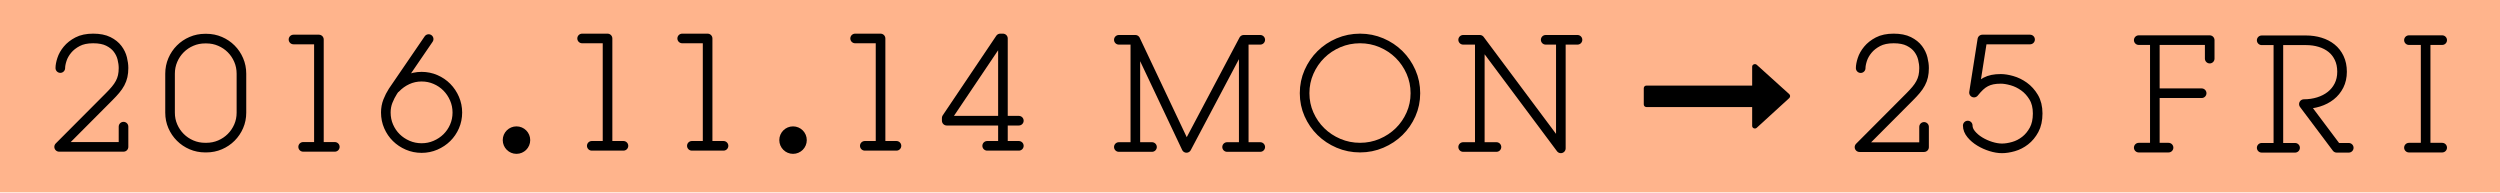
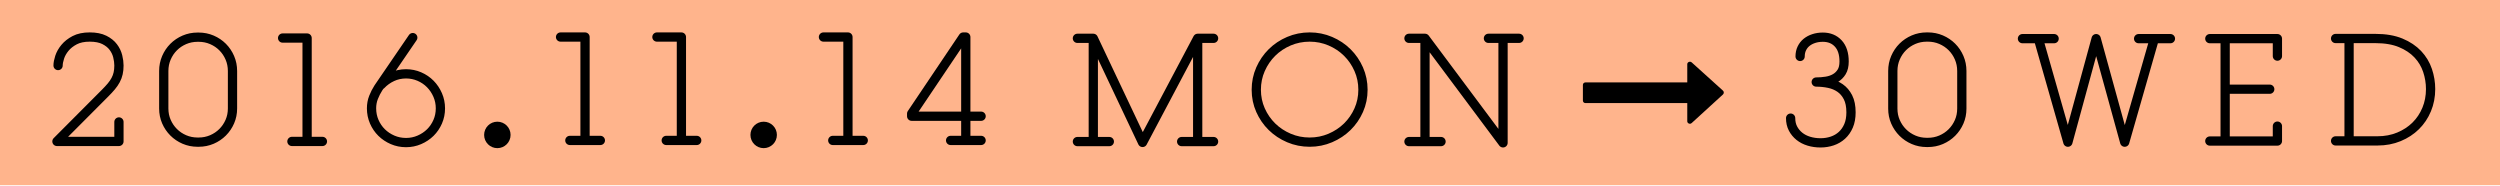
- <svg xmlns="http://www.w3.org/2000/svg" width="1300px" height="100px" viewBox="0 0 1300 100" version="1.1">
+ <svg xmlns="http://www.w3.org/2000/svg" width="1350px" height="100px" viewBox="0 0 1350 100" version="1.1">
  <g stroke="none" stroke-width="1" fill="none" fill-rule="evenodd">
-     <rect fill="#FFB48C" x="0" y="0" width="1300" height="100" />
+     <rect fill="#FFB48C" x="0" y="0" width="1350" height="100" />
    <path d="M64.228,65.853 L64.228,76.37 L30.747,76.37 L56.728,50.311 C58.016,49.022 59.138,47.811 60.091,46.677 C61.045,45.543 61.831,44.396 62.45,43.236 C63.068,42.076 63.519,40.865 63.803,39.602 C64.086,38.339 64.228,36.934 64.228,35.388 C64.228,33.841 64.009,32.179 63.571,30.4 C63.133,28.622 62.334,26.959 61.174,25.413 C60.014,23.866 58.403,22.577 56.341,21.546 C54.279,20.515 51.65,20 48.454,20 C45.206,20 42.5,20.567 40.335,21.701 C38.17,22.835 36.417,24.214 35.077,25.838 C33.737,27.462 32.783,29.15 32.216,30.903 C31.649,32.655 31.365,34.15 31.365,35.388 C31.365,34.15 31.649,32.655 32.216,30.903 C32.783,29.15 33.737,27.462 35.077,25.838 C36.417,24.214 38.17,22.835 40.335,21.701 C42.5,20.567 45.206,20 48.454,20 C51.65,20 54.279,20.515 56.341,21.546 C58.403,22.577 60.014,23.866 61.174,25.413 C62.334,26.959 63.133,28.622 63.571,30.4 C64.009,32.179 64.228,33.841 64.228,35.388 C64.228,36.934 64.086,38.339 63.803,39.602 C63.519,40.865 63.068,42.076 62.45,43.236 C61.831,44.396 61.045,45.543 60.091,46.677 C59.138,47.811 58.016,49.022 56.728,50.311 L30.747,76.37 L64.228,76.37 L64.228,65.853 Z M106.679,20.077 L107.298,20.077 C109.824,20.077 112.195,20.554 114.412,21.508 C116.629,22.462 118.562,23.763 120.211,25.413 C121.861,27.062 123.162,28.995 124.116,31.212 C125.07,33.429 125.547,35.8 125.547,38.326 L125.547,58.585 C125.547,61.111 125.07,63.469 124.116,65.66 C123.162,67.851 121.861,69.771 120.211,71.421 C118.562,73.07 116.629,74.372 114.412,75.326 C112.195,76.279 109.824,76.756 107.298,76.756 L106.679,76.756 C104.153,76.756 101.782,76.279 99.566,75.326 C97.349,74.372 95.416,73.07 93.766,71.421 C92.117,69.771 90.815,67.851 89.861,65.66 C88.908,63.469 88.431,61.111 88.431,58.585 L88.431,38.326 C88.431,35.8 88.908,33.429 89.861,31.212 C90.815,28.995 92.117,27.062 93.766,25.413 C95.416,23.763 97.349,22.462 99.566,21.508 C101.782,20.554 104.153,20.077 106.679,20.077 L106.679,20.077 Z M106.679,20.077 L107.298,20.077 C109.824,20.077 112.195,20.554 114.412,21.508 C116.629,22.462 118.562,23.763 120.211,25.413 C121.861,27.062 123.162,28.995 124.116,31.212 C125.07,33.429 125.547,35.8 125.547,38.326 L125.547,58.585 C125.547,61.111 125.07,63.469 124.116,65.66 C123.162,67.851 121.861,69.771 120.211,71.421 C118.562,73.07 116.629,74.372 114.412,75.326 C112.195,76.279 109.824,76.756 107.298,76.756 L106.679,76.756 C104.153,76.756 101.782,76.279 99.566,75.326 C97.349,74.372 95.416,73.07 93.766,71.421 C92.117,69.771 90.815,67.851 89.861,65.66 C88.908,63.469 88.431,61.111 88.431,58.585 L88.431,38.326 C88.431,35.8 88.908,33.429 89.861,31.212 C90.815,28.995 92.117,27.062 93.766,25.413 C95.416,23.763 97.349,22.462 99.566,21.508 C101.782,20.554 104.153,20.077 106.679,20.077 L106.679,20.077 Z M157.636,76.37 L165.833,76.37 L165.833,20.541 L152.61,20.541 L165.833,20.541 L165.833,76.37 L174.106,76.37 L157.636,76.37 Z M205.732,45.826 C207.433,44.022 209.444,42.579 211.763,41.496 C214.083,40.414 216.583,39.872 219.264,39.872 C221.79,39.872 224.187,40.362 226.455,41.342 C228.723,42.321 230.695,43.661 232.37,45.362 C234.046,47.064 235.373,49.048 236.353,51.316 C237.332,53.585 237.822,55.982 237.822,58.508 C237.822,61.085 237.332,63.495 236.353,65.737 C235.373,67.98 234.046,69.926 232.37,71.575 C230.695,73.225 228.723,74.54 226.455,75.519 C224.187,76.498 221.79,76.988 219.264,76.988 C216.686,76.988 214.264,76.498 211.995,75.519 C209.727,74.54 207.756,73.225 206.08,71.575 C204.405,69.926 203.077,67.98 202.098,65.737 C201.118,63.495 200.629,61.085 200.629,58.508 C200.629,56.394 200.99,54.422 201.711,52.592 C202.433,50.762 203.309,49.048 204.34,47.45 L222.898,20.309 L204.34,47.45 C203.309,49.048 202.433,50.762 201.711,52.592 C200.99,54.422 200.629,56.394 200.629,58.508 C200.629,61.085 201.118,63.495 202.098,65.737 C203.077,67.98 204.405,69.926 206.08,71.575 C207.756,73.225 209.727,74.54 211.995,75.519 C214.264,76.498 216.686,76.988 219.264,76.988 C221.79,76.988 224.187,76.498 226.455,75.519 C228.723,74.54 230.695,73.225 232.37,71.575 C234.046,69.926 235.373,67.98 236.353,65.737 C237.332,63.495 237.822,61.085 237.822,58.508 C237.822,55.982 237.332,53.585 236.353,51.316 C235.373,49.048 234.046,47.064 232.37,45.362 C230.695,43.661 228.723,42.321 226.455,41.342 C224.187,40.362 221.79,39.872 219.264,39.872 C216.583,39.872 214.083,40.414 211.763,41.496 C209.444,42.579 207.433,44.022 205.732,45.826 L205.732,45.826 Z" stroke="#000000" stroke-width="5" stroke-linecap="round" stroke-linejoin="round" />
    <ellipse fill="#000000" cx="268.571" cy="72.857" rx="7.143" ry="7.143" />
    <ellipse fill="#000000" cx="412.381" cy="72.857" rx="7.143" ry="7.143" />
    <path d="M307.723,75.828 L315.92,75.828 L315.92,20 L302.697,20 L315.92,20 L315.92,75.828 L324.193,75.828 L307.723,75.828 Z M359.763,75.828 L367.959,75.828 L367.959,20 L354.737,20 L367.959,20 L367.959,75.828 L376.233,75.828 L359.763,75.828 Z" id="11" stroke="#000000" stroke-width="5" stroke-linecap="round" stroke-linejoin="round" />
-     <path d="M449.691,75.828 L457.888,75.828 L457.888,20 L444.665,20 L457.888,20 L457.888,75.828 L466.161,75.828 L449.691,75.828 Z M513.329,75.828 L529.799,75.828 L521.526,75.828 L521.526,20 L520.134,20 L492.297,61.369 L492.297,62.76 L529.799,62.76 L492.297,62.76 L492.297,61.369 L520.134,20 L521.526,20 L521.526,75.828 L513.329,75.828 Z" stroke="#000000" stroke-width="5" stroke-linecap="round" stroke-linejoin="round" />
+     <path d="M449.691,75.828 L457.888,75.828 L457.888,20 L444.665,20 L457.888,20 L457.888,75.828 L466.161,75.828 L449.691,75.828 Z M513.329,75.828 L529.799,75.828 L521.526,75.828 L521.526,20 L520.134,20 L492.297,61.369 L492.297,62.76 L529.799,62.76 L492.297,62.76 L492.297,61.369 L520.134,20 L521.526,20 L521.526,75.828 L513.329,75.828 Z" id="14" stroke="#000000" stroke-width="5" stroke-linecap="round" stroke-linejoin="round" />
    <path d="M581.796,76.447 L590.379,76.447 L590.379,20.696 L581.796,20.696 L590.379,20.696 L616.979,76.911 L646.749,20.696 L655.332,20.696 L646.749,20.696 L646.749,76.447 L655.332,76.447 L638.089,76.447 L646.749,76.447 L646.749,20.696 L616.979,76.911 L590.379,20.696 L590.379,76.447 L599.04,76.447 L581.796,76.447 Z M707.236,76.756 C711.154,76.756 714.865,76.009 718.371,74.514 C721.876,73.019 724.931,70.996 727.534,68.444 C730.137,65.892 732.199,62.902 733.72,59.474 C735.241,56.046 736.001,52.373 736.001,48.455 C736.001,44.538 735.241,40.852 733.72,37.398 C732.199,33.944 730.137,30.929 727.534,28.351 C724.931,25.774 721.876,23.737 718.371,22.242 C714.865,20.747 711.154,20 707.236,20 C703.267,20 699.529,20.747 696.024,22.242 C692.519,23.737 689.464,25.774 686.861,28.351 C684.258,30.929 682.196,33.944 680.675,37.398 C679.154,40.852 678.394,44.538 678.394,48.455 C678.394,52.373 679.154,56.046 680.675,59.474 C682.196,62.902 684.258,65.892 686.861,68.444 C689.464,70.996 692.519,73.019 696.024,74.514 C699.529,76.009 703.267,76.756 707.236,76.756 L707.236,76.756 Z M760.838,76.447 L769.498,76.447 L769.498,20.696 L760.838,20.696 L769.498,20.696 L811.64,77.143 L811.64,20.696 L803.753,20.696 L820.3,20.696 L811.64,20.696 L811.64,77.143 L769.498,20.696 L769.498,76.447 L778.158,76.447 L760.838,76.447 Z" stroke="#000000" stroke-width="5" stroke-linecap="round" stroke-linejoin="round" />
    <path d="M930.412,48.952 L913.504,33.684 C913.034,33.306 912.52,33.234 911.962,33.466 C911.405,33.699 911.125,34.121 911.125,34.732 L911.125,44.503 L856.171,44.503 C855.76,44.503 855.422,44.634 855.158,44.895 C854.894,45.157 854.762,45.492 854.762,45.899 L854.762,54.274 C854.762,54.681 854.894,55.015 855.158,55.277 C855.422,55.538 855.76,55.669 856.171,55.669 L911.126,55.669 L911.126,65.44 C911.126,66.023 911.406,66.444 911.963,66.705 C912.521,66.939 913.035,66.85 913.504,66.444 L930.413,51.001 C930.707,50.71 930.853,50.362 930.853,49.954 C930.853,49.577 930.706,49.243 930.412,48.952 L930.412,48.952 Z" fill="#000000" />
-     <path d="M1000.51,65.978 L1000.51,76.523 L966.937,76.523 L992.989,50.393 C994.281,49.101 995.405,47.887 996.361,46.749 C997.318,45.612 998.106,44.462 998.726,43.299 C999.347,42.136 999.799,40.921 1000.083,39.655 C1000.367,38.389 1000.51,36.98 1000.51,35.429 C1000.51,33.879 1000.29,32.212 999.85,30.428 C999.411,28.645 998.61,26.978 997.447,25.427 C996.284,23.877 994.669,22.584 992.601,21.551 C990.533,20.517 987.897,20 984.693,20 C981.436,20 978.722,20.569 976.551,21.706 C974.38,22.843 972.623,24.226 971.279,25.854 C969.935,27.482 968.979,29.175 968.41,30.932 C967.842,32.69 967.557,34.189 967.557,35.429 C967.557,34.189 967.842,32.69 968.41,30.932 C968.979,29.175 969.935,27.482 971.279,25.854 C972.623,24.226 974.38,22.843 976.551,21.706 C978.722,20.569 981.436,20 984.693,20 C987.897,20 990.533,20.517 992.601,21.551 C994.669,22.584 996.284,23.877 997.447,25.427 C998.61,26.978 999.411,28.645 999.85,30.428 C1000.29,32.212 1000.51,33.879 1000.51,35.429 C1000.51,36.98 1000.367,38.389 1000.083,39.655 C999.799,40.921 999.347,42.136 998.726,43.299 C998.106,44.462 997.318,45.612 996.361,46.749 C995.405,47.887 994.281,49.101 992.989,50.393 L966.937,76.523 L1000.51,76.523 L1000.51,65.978 Z M1023.227,65.28 C1023.227,66.831 1023.822,68.33 1025.01,69.777 C1026.199,71.224 1027.685,72.491 1029.469,73.576 C1031.252,74.662 1033.177,75.528 1035.245,76.174 C1037.313,76.82 1039.251,77.143 1041.06,77.143 C1042.869,77.143 1044.859,76.833 1047.03,76.212 C1049.201,75.592 1051.217,74.558 1053.078,73.111 C1054.939,71.664 1056.489,69.79 1057.73,67.49 C1058.97,65.19 1059.591,62.36 1059.591,59 C1059.591,55.692 1058.906,52.888 1057.536,50.587 C1056.166,48.287 1054.486,46.426 1052.496,45.005 C1050.506,43.583 1048.413,42.563 1046.216,41.942 C1044.019,41.322 1042.094,41.012 1040.44,41.012 C1038.786,41.012 1037.325,41.141 1036.059,41.399 C1034.793,41.658 1033.617,42.071 1032.531,42.64 C1031.446,43.209 1030.425,43.945 1029.469,44.85 C1028.512,45.754 1027.517,46.853 1026.484,48.145 L1030.825,20.543 L1055.637,20.543 L1030.825,20.543 L1026.484,48.145 C1027.517,46.853 1028.512,45.754 1029.469,44.85 C1030.425,43.945 1031.446,43.209 1032.531,42.64 C1033.617,42.071 1034.793,41.658 1036.059,41.399 C1037.325,41.141 1038.786,41.012 1040.44,41.012 C1042.094,41.012 1044.019,41.322 1046.216,41.942 C1048.413,42.563 1050.506,43.583 1052.496,45.005 C1054.486,46.426 1056.166,48.287 1057.536,50.587 C1058.906,52.888 1059.591,55.692 1059.591,59 C1059.591,62.36 1058.97,65.19 1057.73,67.49 C1056.489,69.79 1054.939,71.664 1053.078,73.111 C1051.217,74.558 1049.201,75.592 1047.03,76.212 C1044.859,76.833 1042.869,77.143 1041.06,77.143 C1039.251,77.143 1037.313,76.82 1035.245,76.174 C1033.177,75.528 1031.252,74.662 1029.469,73.576 C1027.685,72.491 1026.199,71.224 1025.01,69.777 C1023.822,68.33 1023.227,66.831 1023.227,65.28 L1023.227,65.28 Z" stroke="#000000" stroke-width="5" stroke-linecap="round" stroke-linejoin="round" />
-     <path d="M1112.141,76.773 L1120.515,76.773 L1120.515,20.87 L1112.141,20.87 L1149.047,20.87 L1149.047,30.485 L1149.047,20.87 L1120.515,20.87 L1120.515,48.473 L1144.861,48.473 L1120.515,48.473 L1120.515,76.773 L1127.648,76.773 L1112.141,76.773 Z M1221.355,76.85 L1215.074,76.85 L1198.017,54.133 C1200.705,54.133 1203.25,53.758 1205.654,53.008 C1208.058,52.259 1210.164,51.173 1211.973,49.752 C1213.782,48.33 1215.217,46.573 1216.276,44.48 C1217.336,42.386 1217.866,39.996 1217.866,37.308 C1217.866,34.62 1217.375,32.242 1216.392,30.174 C1215.41,28.107 1214.079,26.401 1212.399,25.057 C1210.72,23.713 1208.742,22.692 1206.468,21.995 C1204.194,21.297 1201.764,20.948 1199.18,20.948 L1184.758,20.948 L1184.758,76.85 L1193.442,76.85 L1176.075,76.85 L1184.758,76.85 L1184.758,20.948 L1176.075,20.948 L1199.18,20.948 C1201.764,20.948 1204.194,21.297 1206.468,21.995 C1208.742,22.692 1210.72,23.713 1212.399,25.057 C1214.079,26.401 1215.41,28.107 1216.392,30.174 C1217.375,32.242 1217.866,34.62 1217.866,37.308 C1217.866,39.996 1217.336,42.386 1216.276,44.48 C1215.217,46.573 1213.782,48.33 1211.973,49.752 C1210.164,51.173 1208.058,52.259 1205.654,53.008 C1203.25,53.758 1200.705,54.133 1198.017,54.133 L1215.074,76.85 L1221.355,76.85 Z M1269.936,76.773 L1252.646,76.773 L1261.33,76.773 L1261.33,20.87 L1252.646,20.87 L1269.936,20.87 L1261.33,20.87 L1261.33,76.773 L1269.936,76.773 Z" stroke="#000000" stroke-width="5" stroke-linecap="round" stroke-linejoin="round" />
+     <path d="M966.937,63.787 C966.937,65.909 967.364,67.785 968.218,69.415 C969.072,71.046 970.224,72.443 971.673,73.608 C973.122,74.772 974.83,75.652 976.797,76.247 C978.764,76.842 980.86,77.14 983.085,77.14 C985.311,77.14 987.42,76.804 989.413,76.131 C991.405,75.458 993.152,74.436 994.653,73.064 C996.154,71.693 997.345,69.985 998.224,67.94 C999.104,65.896 999.544,63.476 999.544,60.681 C999.544,57.369 999.001,54.651 997.914,52.529 C996.827,50.407 995.404,48.738 993.644,47.522 C991.884,46.306 989.879,45.465 987.627,44.999 C985.376,44.533 983.085,44.3 980.756,44.3 C982.568,44.3 984.379,44.158 986.191,43.873 C988.002,43.588 989.62,43.032 991.043,42.204 C992.466,41.376 993.618,40.25 994.498,38.827 C995.378,37.403 995.818,35.527 995.818,33.198 C995.818,29.006 994.77,25.771 992.673,23.494 C990.577,21.216 987.795,20.078 984.328,20.078 C982.568,20.078 980.937,20.323 979.437,20.815 C977.936,21.307 976.642,21.993 975.555,22.873 C974.468,23.752 973.614,24.839 972.993,26.133 C972.372,27.427 972.061,28.876 972.061,30.481 C972.061,28.876 972.372,27.427 972.993,26.133 C973.614,24.839 974.468,23.752 975.555,22.873 C976.642,21.993 977.936,21.307 979.437,20.815 C980.937,20.323 982.568,20.078 984.328,20.078 C987.795,20.078 990.577,21.216 992.673,23.494 C994.77,25.771 995.818,29.006 995.818,33.198 C995.818,35.527 995.378,37.403 994.498,38.827 C993.618,40.25 992.466,41.376 991.043,42.204 C989.62,43.032 988.002,43.588 986.191,43.873 C984.379,44.158 982.568,44.3 980.756,44.3 C983.085,44.3 985.376,44.533 987.627,44.999 C989.879,45.465 991.884,46.306 993.644,47.522 C995.404,48.738 996.827,50.407 997.914,52.529 C999.001,54.651 999.544,57.369 999.544,60.681 C999.544,63.476 999.104,65.896 998.224,67.94 C997.345,69.985 996.154,71.693 994.653,73.064 C993.152,74.436 991.405,75.458 989.413,76.131 C987.42,76.804 985.311,77.14 983.085,77.14 C980.86,77.14 978.764,76.842 976.797,76.247 C974.83,75.652 973.122,74.772 971.673,73.608 C970.224,72.443 969.072,71.046 968.218,69.415 C967.364,67.785 966.937,65.909 966.937,63.787 Z M1040.441,20 L1041.062,20 C1043.598,20 1045.979,20.479 1048.205,21.436 C1050.43,22.394 1052.371,23.701 1054.027,25.357 C1055.684,27.013 1056.99,28.954 1057.948,31.18 C1058.905,33.405 1059.384,35.786 1059.384,38.322 L1059.384,58.663 C1059.384,61.199 1058.905,63.567 1057.948,65.766 C1056.99,67.966 1055.684,69.894 1054.027,71.55 C1052.371,73.206 1050.43,74.513 1048.205,75.471 C1045.979,76.428 1043.598,76.907 1041.062,76.907 L1040.441,76.907 C1037.905,76.907 1035.524,76.428 1033.299,75.471 C1031.073,74.513 1029.132,73.206 1027.476,71.55 C1025.82,69.894 1024.513,67.966 1023.555,65.766 C1022.598,63.567 1022.119,61.199 1022.119,58.663 L1022.119,38.322 C1022.119,35.786 1022.598,33.405 1023.555,31.18 C1024.513,28.954 1025.82,27.013 1027.476,25.357 C1029.132,23.701 1031.073,22.394 1033.299,21.436 C1035.524,20.479 1037.905,20 1040.441,20 Z M1040.441,20 L1041.062,20 C1043.598,20 1045.979,20.479 1048.205,21.436 C1050.43,22.394 1052.371,23.701 1054.027,25.357 C1055.684,27.013 1056.99,28.954 1057.948,31.18 C1058.905,33.405 1059.384,35.786 1059.384,38.322 L1059.384,58.663 C1059.384,61.199 1058.905,63.567 1057.948,65.766 C1056.99,67.966 1055.684,69.894 1054.027,71.55 C1052.371,73.206 1050.43,74.513 1048.205,75.471 C1045.979,76.428 1043.598,76.907 1041.062,76.907 L1040.441,76.907 C1037.905,76.907 1035.524,76.428 1033.299,75.471 C1031.073,74.513 1029.132,73.206 1027.476,71.55 C1025.82,69.894 1024.513,67.966 1023.555,65.766 C1022.598,63.567 1022.119,61.199 1022.119,58.663 L1022.119,38.322 C1022.119,35.786 1022.598,33.405 1023.555,31.18 C1024.513,28.954 1025.82,27.013 1027.476,25.357 C1029.132,23.701 1031.073,22.394 1033.299,21.436 C1035.524,20.479 1037.905,20 1040.441,20 Z" stroke="#000000" stroke-width="5" stroke-linecap="round" stroke-linejoin="round" />
+     <polygon stroke="#000000" stroke-width="5" stroke-linecap="round" stroke-linejoin="round" points="1092.124 20.869 1109.225 20.869 1100.713 20.869 1116.663 76.772 1131.923 20.869 1147.337 76.772 1163.364 20.869 1154.852 20.869 1172.03 20.869 1163.364 20.869 1147.337 76.772 1131.923 20.869 1116.663 76.772 1100.713 20.869" />
+     <polygon stroke="#000000" stroke-width="5" stroke-linecap="round" stroke-linejoin="round" points="1193.3 76.159 1201.582 76.159 1201.582 20.869 1193.3 20.869 1229.802 20.869 1229.802 30.301 1229.802 20.869 1201.582 20.869 1201.582 48.169 1225.661 48.169 1201.582 48.169 1201.582 76.159 1229.802 76.159 1229.802 68.107 1229.802 76.159" />
+     <path d="M1283.842,76.082 C1288.034,76.082 1291.894,75.353 1295.421,73.896 C1298.949,72.439 1301.978,70.458 1304.508,67.953 C1307.039,65.448 1309.007,62.496 1310.413,59.096 C1311.819,55.696 1312.522,52.028 1312.522,48.092 C1312.522,44.667 1311.972,41.318 1310.873,38.046 C1309.774,34.774 1308.023,31.86 1305.62,29.304 C1303.217,26.748 1300.137,24.69 1296.38,23.131 C1292.622,21.572 1288.059,20.792 1282.692,20.792 L1261.22,20.792 L1282.692,20.792 C1288.059,20.792 1292.622,21.572 1296.38,23.131 C1300.137,24.69 1303.217,26.748 1305.62,29.304 C1308.023,31.86 1309.774,34.774 1310.873,38.046 C1311.972,41.318 1312.522,44.667 1312.522,48.092 C1312.522,52.028 1311.819,55.696 1310.413,59.096 C1309.007,62.496 1307.039,65.448 1304.508,67.953 C1301.978,70.458 1298.949,72.439 1295.421,73.896 C1291.894,75.353 1288.034,76.082 1283.842,76.082 L1261.22,76.082 L1283.842,76.082 Z" stroke="#000000" stroke-width="5" stroke-linecap="round" stroke-linejoin="round" />
+     <path d="M1268.5,21.5 L1268.5,75.5" stroke="#000000" stroke-width="5" stroke-linecap="round" stroke-linejoin="round" />
  </g>
</svg>
